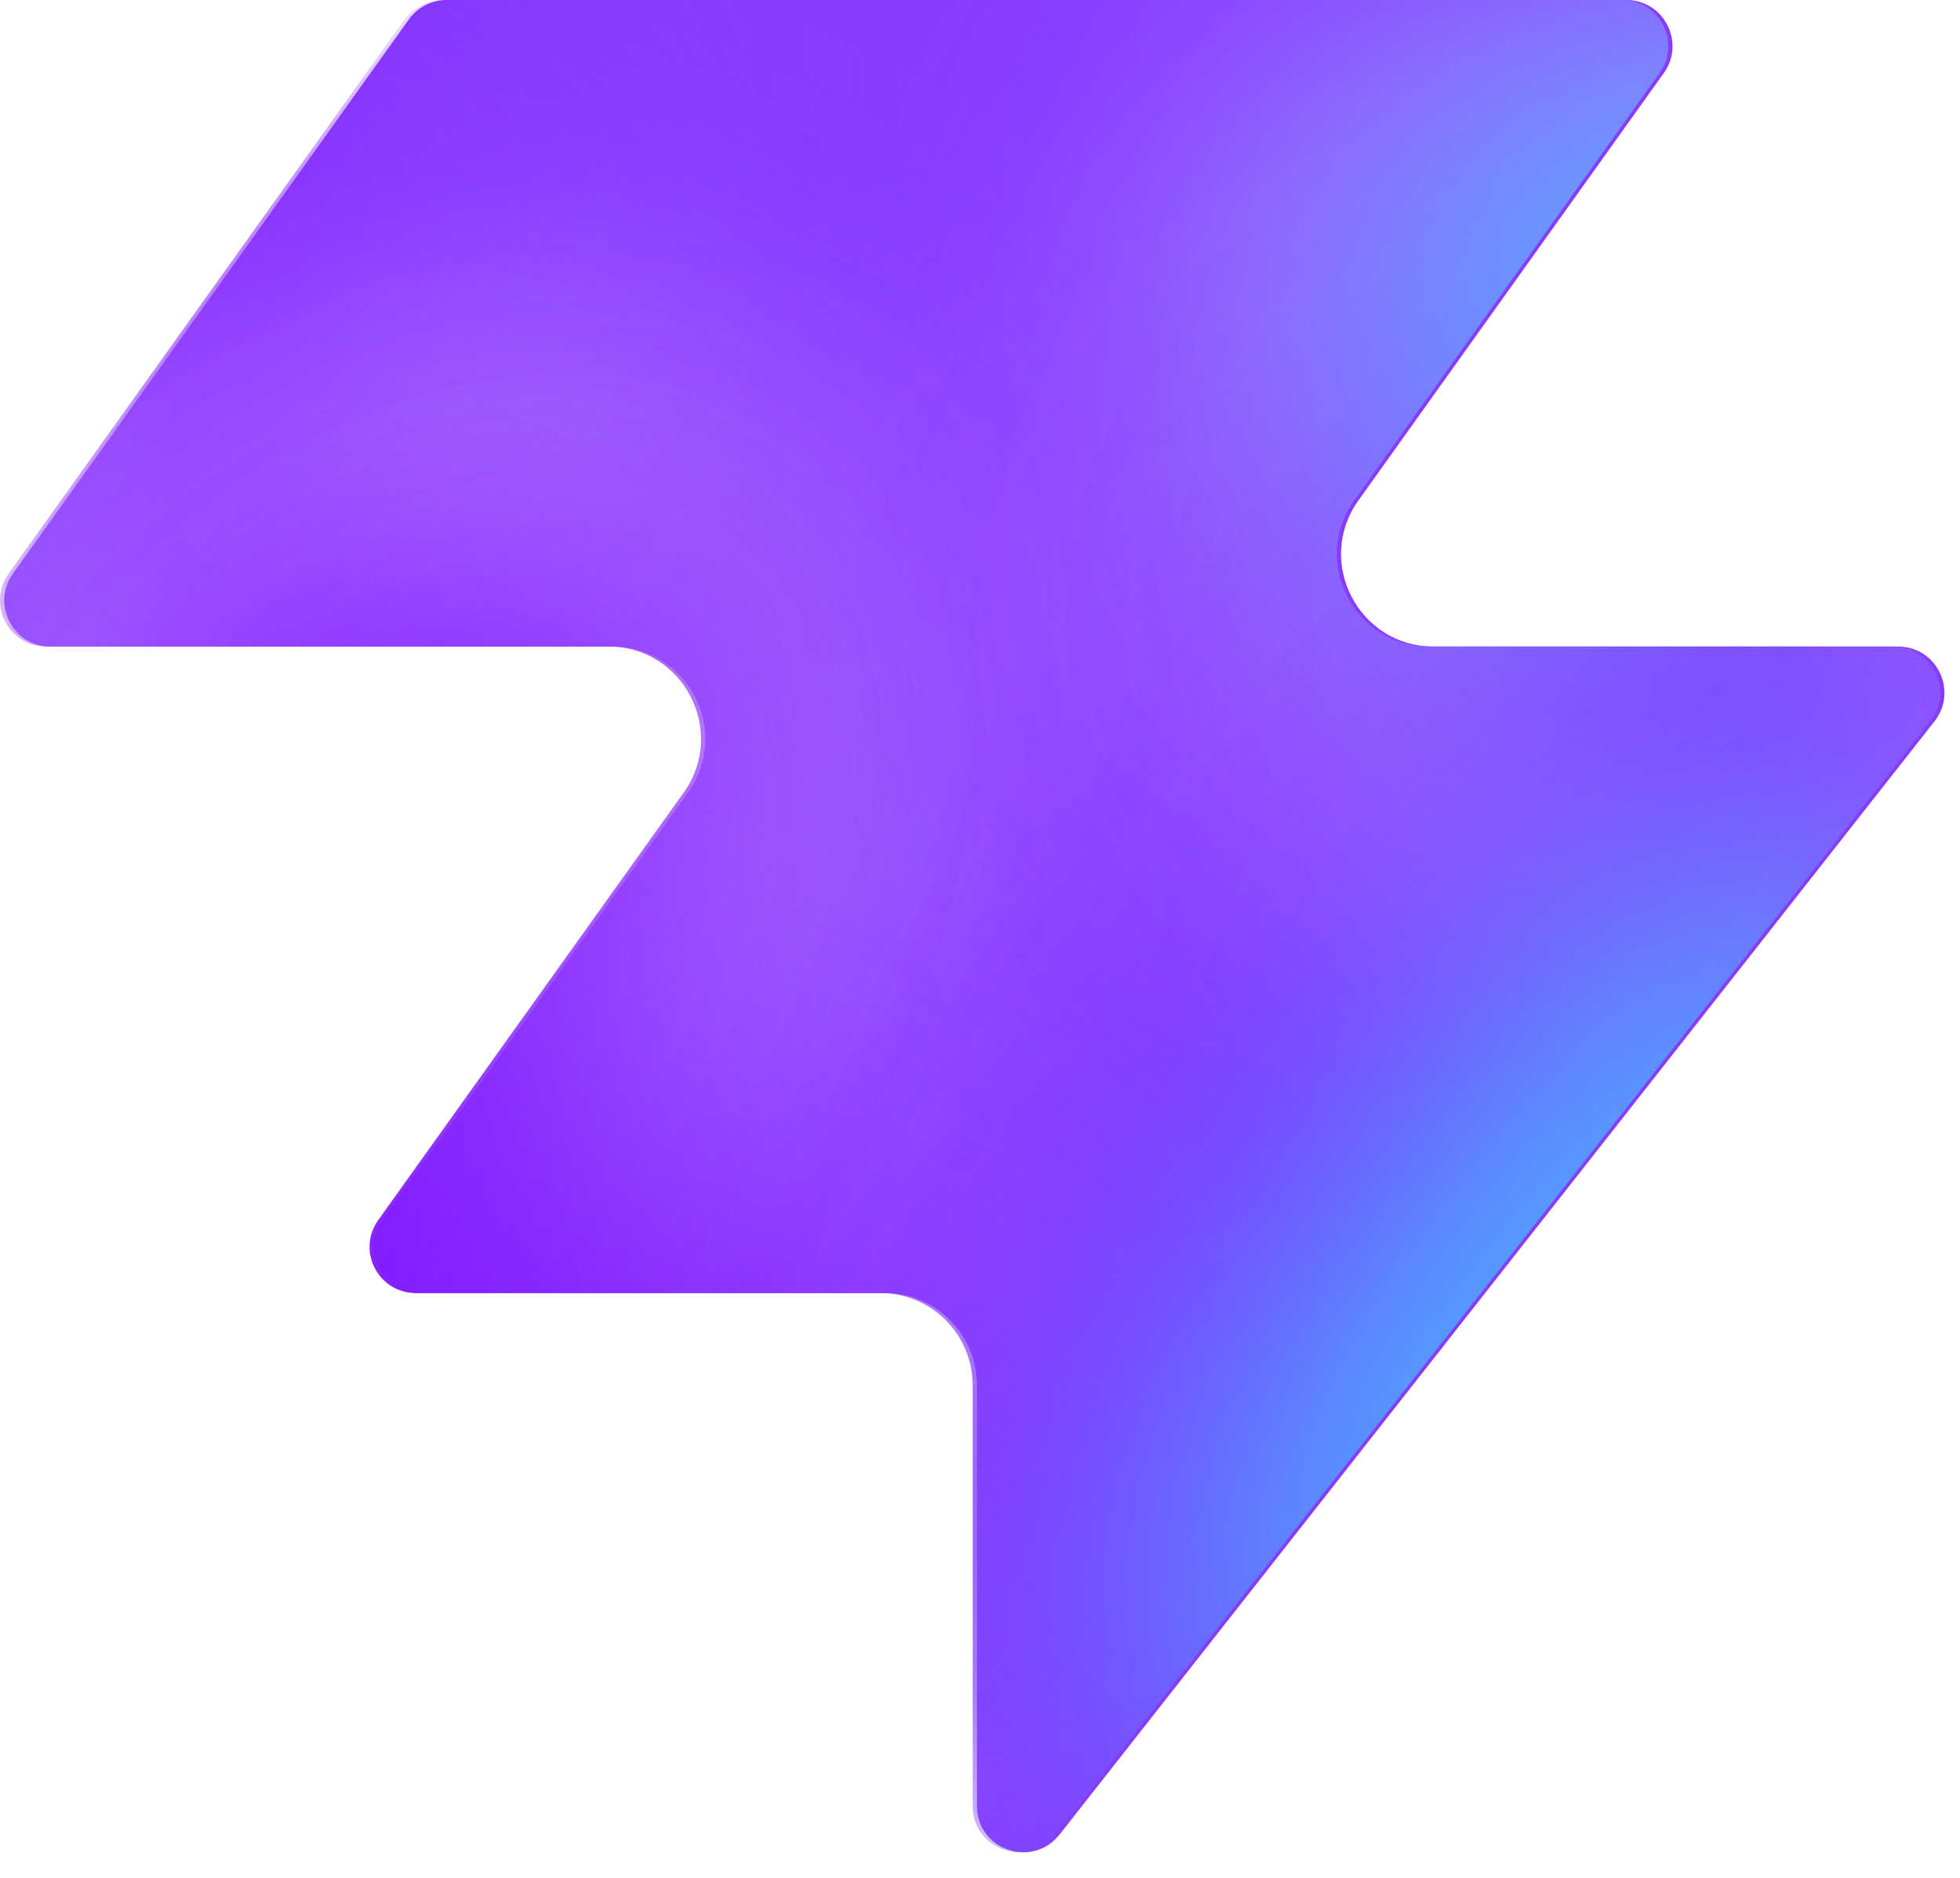
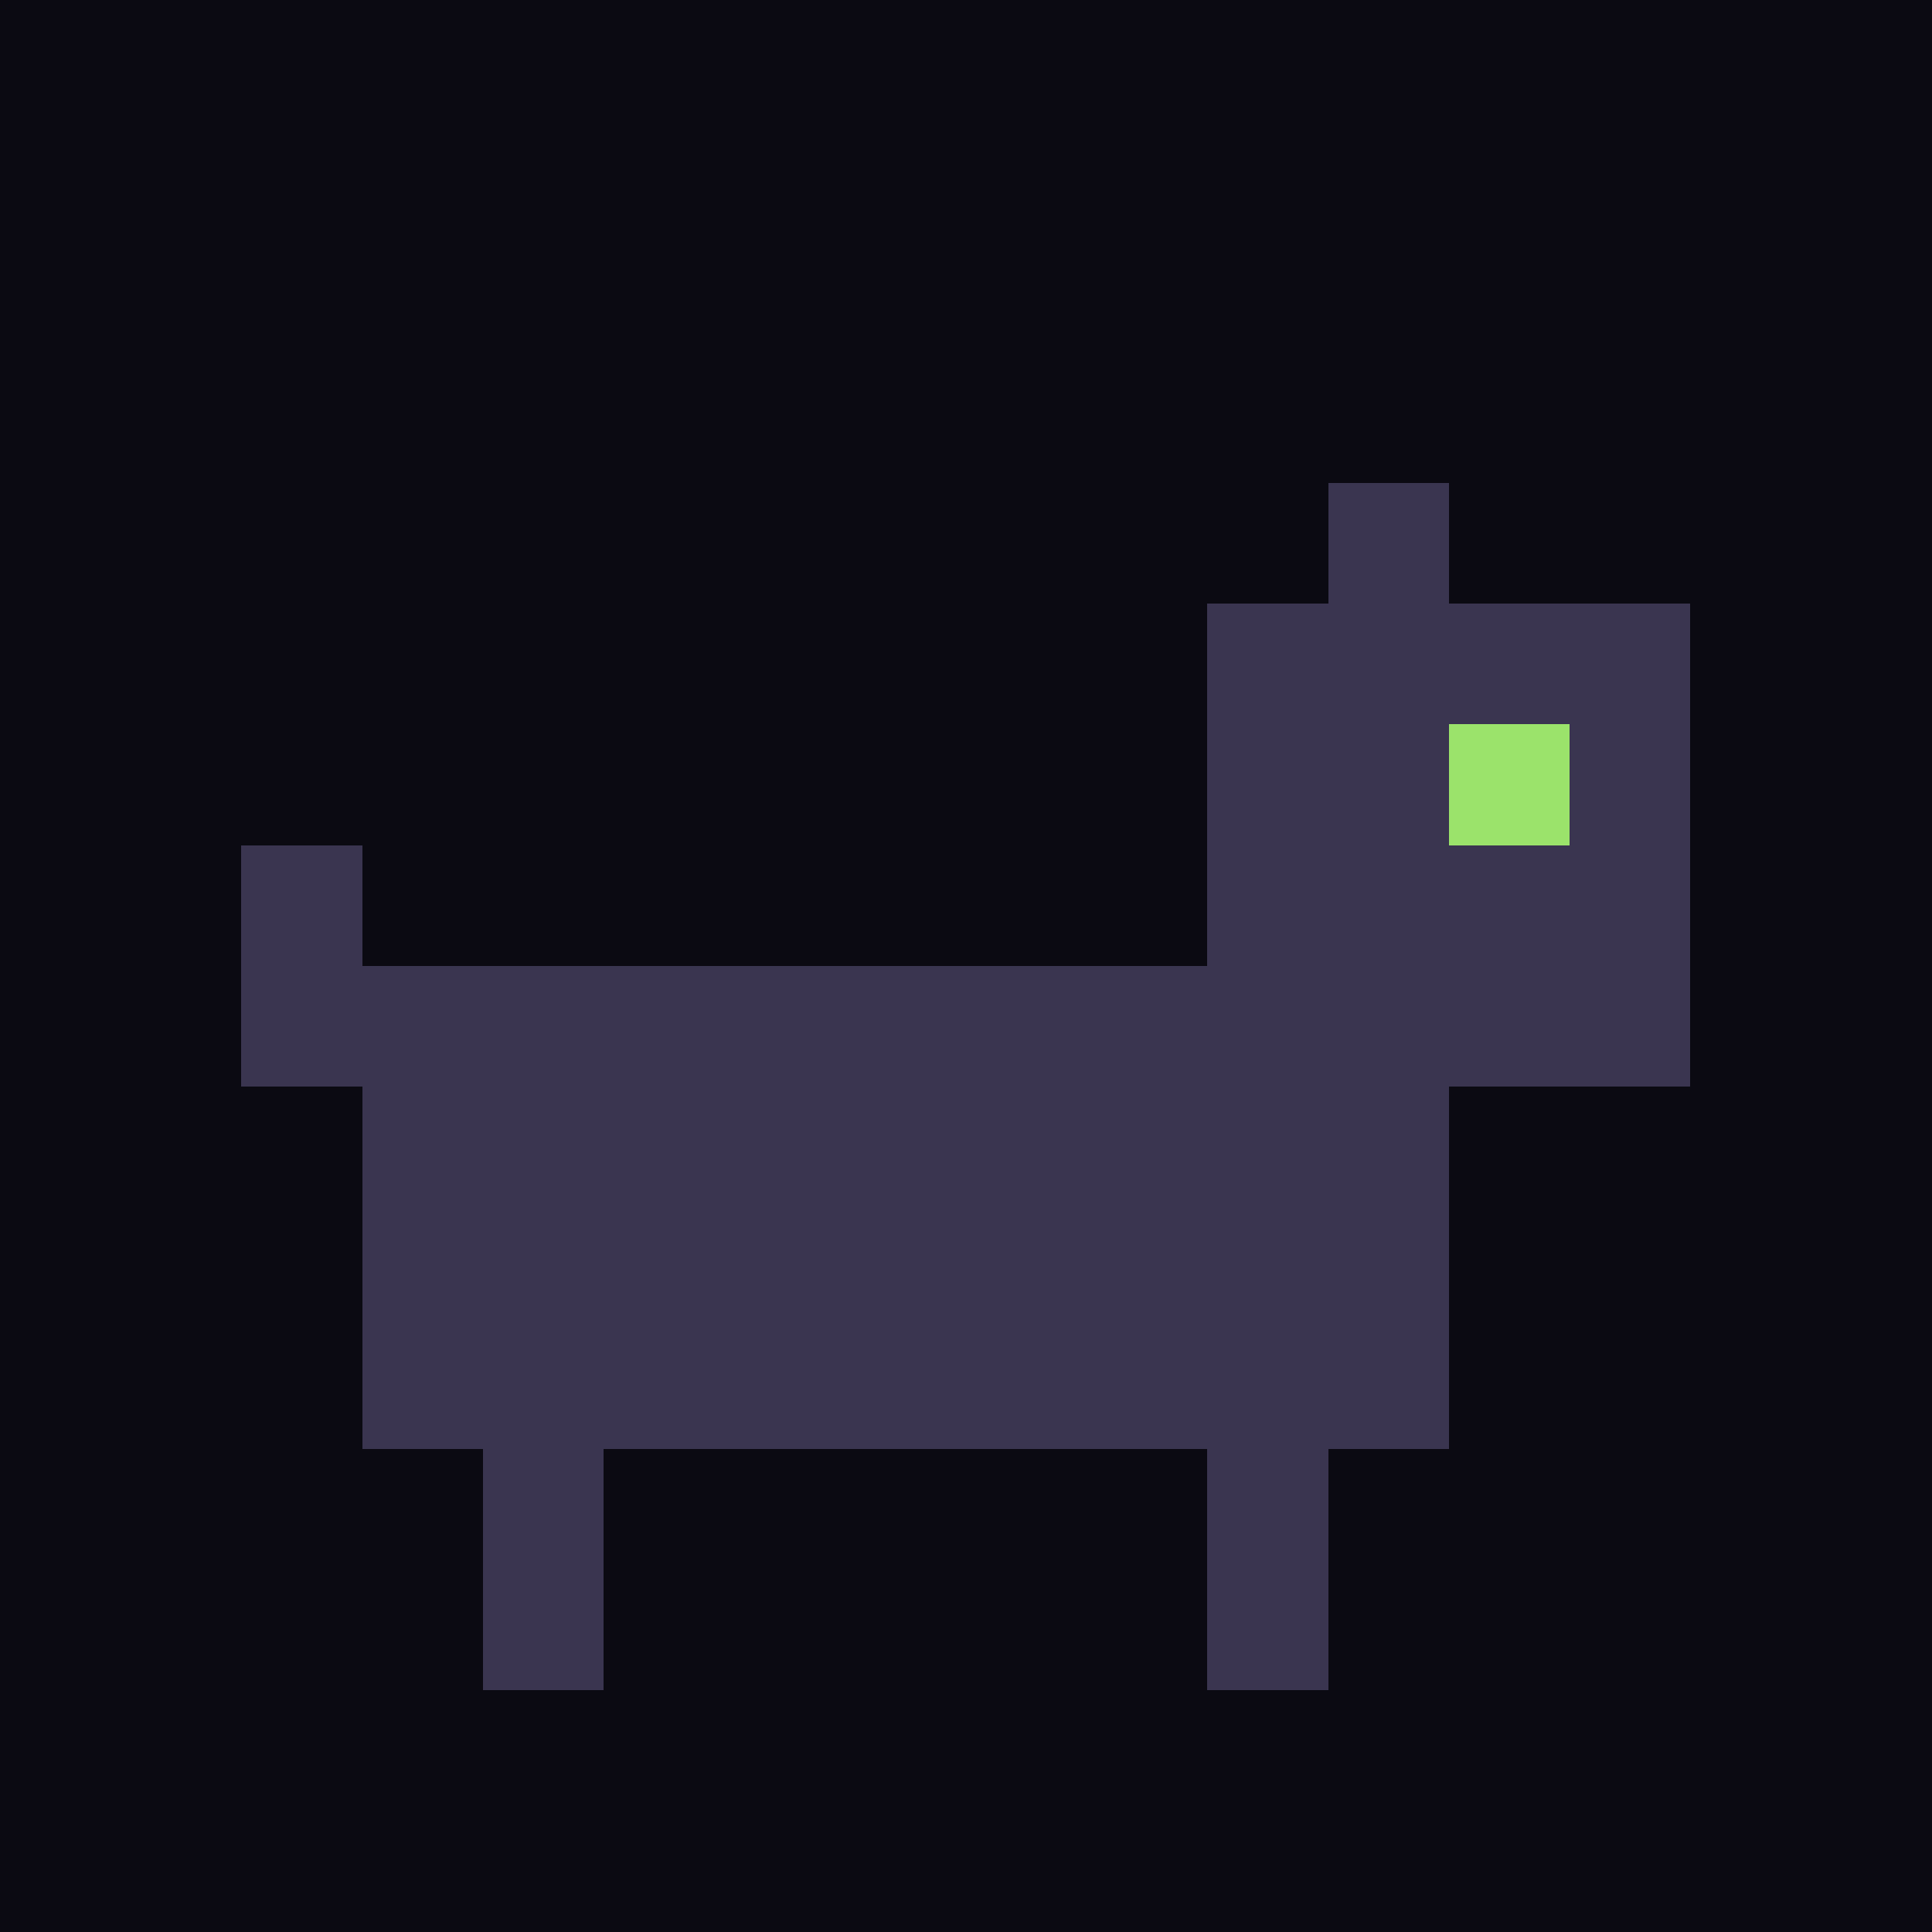
- <svg xmlns="http://www.w3.org/2000/svg" width="48" height="46" fill="none" viewBox="0 0 48 46">
-   <path fill="#863bff" d="M25.946 44.938c-.664.845-2.021.375-2.021-.698V33.937a2.26 2.26 0 0 0-2.262-2.262H10.287c-.92 0-1.456-1.04-.92-1.788l7.48-10.471c1.07-1.497 0-3.578-1.842-3.578H1.237c-.92 0-1.456-1.04-.92-1.788L10.013.474c.214-.297.556-.474.92-.474h28.894c.92 0 1.456 1.04.92 1.788l-7.48 10.471c-1.07 1.498 0 3.579 1.842 3.579h11.377c.943 0 1.473 1.088.89 1.83L25.947 44.94z" style="fill:#863bff;fill:color(display-p3 .525 .23 1);fill-opacity:1" />
-   <mask id="a" width="48" height="46" x="0" y="0" maskUnits="userSpaceOnUse" style="mask-type:alpha">
-     <path fill="#000" d="M25.842 44.938c-.664.844-2.021.375-2.021-.698V33.937a2.26 2.26 0 0 0-2.262-2.262H10.183c-.92 0-1.456-1.04-.92-1.788l7.48-10.471c1.07-1.498 0-3.579-1.842-3.579H1.133c-.92 0-1.456-1.04-.92-1.787L9.91.473c.214-.297.556-.474.92-.474h28.894c.92 0 1.456 1.04.92 1.788l-7.48 10.471c-1.07 1.498 0 3.578 1.842 3.578h11.377c.943 0 1.473 1.088.89 1.832L25.843 44.94z" style="fill:#000;fill-opacity:1" />
-   </mask>
-   <g mask="url(#a)">
-     <g filter="url(#b)">
-       <ellipse cx="5.508" cy="14.704" fill="#ede6ff" rx="5.508" ry="14.704" style="fill:#ede6ff;fill:color(display-p3 .927 .903 1);fill-opacity:1" transform="matrix(.00324 1 1 -.00324 -4.47 31.516)" />
-     </g>
-     <g filter="url(#c)">
-       <ellipse cx="10.399" cy="29.851" fill="#ede6ff" rx="10.399" ry="29.851" style="fill:#ede6ff;fill:color(display-p3 .927 .903 1);fill-opacity:1" transform="matrix(.00324 1 1 -.00324 -39.328 7.883)" />
-     </g>
-     <g filter="url(#d)">
-       <ellipse cx="5.508" cy="30.487" fill="#7e14ff" rx="5.508" ry="30.487" style="fill:#7e14ff;fill:color(display-p3 .492 .077 1);fill-opacity:1" transform="rotate(89.814 -25.913 -14.639)scale(1 -1)" />
-     </g>
-     <g filter="url(#e)">
-       <ellipse cx="5.508" cy="30.599" fill="#7e14ff" rx="5.508" ry="30.599" style="fill:#7e14ff;fill:color(display-p3 .492 .077 1);fill-opacity:1" transform="rotate(89.814 -32.644 -3.334)scale(1 -1)" />
-     </g>
-     <g filter="url(#f)">
-       <ellipse cx="5.508" cy="30.599" fill="#7e14ff" rx="5.508" ry="30.599" style="fill:#7e14ff;fill:color(display-p3 .492 .077 1);fill-opacity:1" transform="matrix(.00324 1 1 -.00324 -34.34 30.47)" />
-     </g>
-     <g filter="url(#g)">
-       <ellipse cx="14.072" cy="22.078" fill="#ede6ff" rx="14.072" ry="22.078" style="fill:#ede6ff;fill:color(display-p3 .927 .903 1);fill-opacity:1" transform="rotate(93.35 24.506 48.493)scale(-1 1)" />
-     </g>
-     <g filter="url(#h)">
-       <ellipse cx="3.47" cy="21.501" fill="#7e14ff" rx="3.47" ry="21.501" style="fill:#7e14ff;fill:color(display-p3 .492 .077 1);fill-opacity:1" transform="rotate(89.009 28.708 47.59)scale(-1 1)" />
-     </g>
-     <g filter="url(#i)">
-       <ellipse cx="3.47" cy="21.501" fill="#7e14ff" rx="3.47" ry="21.501" style="fill:#7e14ff;fill:color(display-p3 .492 .077 1);fill-opacity:1" transform="rotate(89.009 28.708 47.59)scale(-1 1)" />
-     </g>
-     <g filter="url(#j)">
-       <ellipse cx=".387" cy="8.972" fill="#7e14ff" rx="4.407" ry="29.108" style="fill:#7e14ff;fill:color(display-p3 .492 .077 1);fill-opacity:1" transform="rotate(39.51 .387 8.972)" />
-     </g>
-     <g filter="url(#k)">
-       <ellipse cx="47.523" cy="-6.092" fill="#7e14ff" rx="4.407" ry="29.108" style="fill:#7e14ff;fill:color(display-p3 .492 .077 1);fill-opacity:1" transform="rotate(37.892 47.523 -6.092)" />
-     </g>
-     <g filter="url(#l)">
-       <ellipse cx="41.412" cy="6.333" fill="#47bfff" rx="5.971" ry="9.665" style="fill:#47bfff;fill:color(display-p3 .28 .748 1);fill-opacity:1" transform="rotate(37.892 41.412 6.333)" />
-     </g>
-     <g filter="url(#m)">
-       <ellipse cx="-1.879" cy="38.332" fill="#7e14ff" rx="4.407" ry="29.108" style="fill:#7e14ff;fill:color(display-p3 .492 .077 1);fill-opacity:1" transform="rotate(37.892 -1.88 38.332)" />
-     </g>
-     <g filter="url(#n)">
-       <ellipse cx="-1.879" cy="38.332" fill="#7e14ff" rx="4.407" ry="29.108" style="fill:#7e14ff;fill:color(display-p3 .492 .077 1);fill-opacity:1" transform="rotate(37.892 -1.88 38.332)" />
-     </g>
-     <g filter="url(#o)">
-       <ellipse cx="35.651" cy="29.907" fill="#7e14ff" rx="4.407" ry="29.108" style="fill:#7e14ff;fill:color(display-p3 .492 .077 1);fill-opacity:1" transform="rotate(37.892 35.651 29.907)" />
-     </g>
-     <g filter="url(#p)">
-       <ellipse cx="38.418" cy="32.4" fill="#47bfff" rx="5.971" ry="15.297" style="fill:#47bfff;fill:color(display-p3 .28 .748 1);fill-opacity:1" transform="rotate(37.892 38.418 32.4)" />
-     </g>
-   </g>
-   <defs>
-     <filter id="b" width="60.045" height="41.654" x="-19.77" y="16.149" color-interpolation-filters="sRGB" filterUnits="userSpaceOnUse">
-       <feFlood flood-opacity="0" result="BackgroundImageFix" />
-       <feBlend in="SourceGraphic" in2="BackgroundImageFix" result="shape" />
-       <feGaussianBlur result="effect1_foregroundBlur_2002_17158" stdDeviation="7.659" />
-     </filter>
-     <filter id="c" width="90.34" height="51.437" x="-54.613" y="-7.533" color-interpolation-filters="sRGB" filterUnits="userSpaceOnUse">
-       <feFlood flood-opacity="0" result="BackgroundImageFix" />
-       <feBlend in="SourceGraphic" in2="BackgroundImageFix" result="shape" />
-       <feGaussianBlur result="effect1_foregroundBlur_2002_17158" stdDeviation="7.659" />
-     </filter>
-     <filter id="d" width="79.355" height="29.4" x="-49.64" y="2.03" color-interpolation-filters="sRGB" filterUnits="userSpaceOnUse">
-       <feFlood flood-opacity="0" result="BackgroundImageFix" />
-       <feBlend in="SourceGraphic" in2="BackgroundImageFix" result="shape" />
-       <feGaussianBlur result="effect1_foregroundBlur_2002_17158" stdDeviation="4.596" />
-     </filter>
-     <filter id="e" width="79.579" height="29.4" x="-45.045" y="20.029" color-interpolation-filters="sRGB" filterUnits="userSpaceOnUse">
-       <feFlood flood-opacity="0" result="BackgroundImageFix" />
-       <feBlend in="SourceGraphic" in2="BackgroundImageFix" result="shape" />
-       <feGaussianBlur result="effect1_foregroundBlur_2002_17158" stdDeviation="4.596" />
-     </filter>
-     <filter id="f" width="79.579" height="29.4" x="-43.513" y="21.178" color-interpolation-filters="sRGB" filterUnits="userSpaceOnUse">
-       <feFlood flood-opacity="0" result="BackgroundImageFix" />
-       <feBlend in="SourceGraphic" in2="BackgroundImageFix" result="shape" />
-       <feGaussianBlur result="effect1_foregroundBlur_2002_17158" stdDeviation="4.596" />
-     </filter>
-     <filter id="g" width="74.749" height="58.852" x="15.756" y="-17.901" color-interpolation-filters="sRGB" filterUnits="userSpaceOnUse">
-       <feFlood flood-opacity="0" result="BackgroundImageFix" />
-       <feBlend in="SourceGraphic" in2="BackgroundImageFix" result="shape" />
-       <feGaussianBlur result="effect1_foregroundBlur_2002_17158" stdDeviation="7.659" />
-     </filter>
-     <filter id="h" width="61.377" height="25.362" x="23.548" y="2.284" color-interpolation-filters="sRGB" filterUnits="userSpaceOnUse">
-       <feFlood flood-opacity="0" result="BackgroundImageFix" />
-       <feBlend in="SourceGraphic" in2="BackgroundImageFix" result="shape" />
-       <feGaussianBlur result="effect1_foregroundBlur_2002_17158" stdDeviation="4.596" />
-     </filter>
-     <filter id="i" width="61.377" height="25.362" x="23.548" y="2.284" color-interpolation-filters="sRGB" filterUnits="userSpaceOnUse">
-       <feFlood flood-opacity="0" result="BackgroundImageFix" />
-       <feBlend in="SourceGraphic" in2="BackgroundImageFix" result="shape" />
-       <feGaussianBlur result="effect1_foregroundBlur_2002_17158" stdDeviation="4.596" />
-     </filter>
-     <filter id="j" width="56.045" height="63.649" x="-27.636" y="-22.853" color-interpolation-filters="sRGB" filterUnits="userSpaceOnUse">
-       <feFlood flood-opacity="0" result="BackgroundImageFix" />
-       <feBlend in="SourceGraphic" in2="BackgroundImageFix" result="shape" />
-       <feGaussianBlur result="effect1_foregroundBlur_2002_17158" stdDeviation="4.596" />
-     </filter>
-     <filter id="k" width="54.814" height="64.646" x="20.116" y="-38.415" color-interpolation-filters="sRGB" filterUnits="userSpaceOnUse">
-       <feFlood flood-opacity="0" result="BackgroundImageFix" />
-       <feBlend in="SourceGraphic" in2="BackgroundImageFix" result="shape" />
-       <feGaussianBlur result="effect1_foregroundBlur_2002_17158" stdDeviation="4.596" />
-     </filter>
-     <filter id="l" width="33.541" height="35.313" x="24.641" y="-11.323" color-interpolation-filters="sRGB" filterUnits="userSpaceOnUse">
-       <feFlood flood-opacity="0" result="BackgroundImageFix" />
-       <feBlend in="SourceGraphic" in2="BackgroundImageFix" result="shape" />
-       <feGaussianBlur result="effect1_foregroundBlur_2002_17158" stdDeviation="4.596" />
-     </filter>
-     <filter id="m" width="54.814" height="64.646" x="-29.286" y="6.009" color-interpolation-filters="sRGB" filterUnits="userSpaceOnUse">
-       <feFlood flood-opacity="0" result="BackgroundImageFix" />
-       <feBlend in="SourceGraphic" in2="BackgroundImageFix" result="shape" />
-       <feGaussianBlur result="effect1_foregroundBlur_2002_17158" stdDeviation="4.596" />
-     </filter>
-     <filter id="n" width="54.814" height="64.646" x="-29.286" y="6.009" color-interpolation-filters="sRGB" filterUnits="userSpaceOnUse">
-       <feFlood flood-opacity="0" result="BackgroundImageFix" />
-       <feBlend in="SourceGraphic" in2="BackgroundImageFix" result="shape" />
-       <feGaussianBlur result="effect1_foregroundBlur_2002_17158" stdDeviation="4.596" />
-     </filter>
-     <filter id="o" width="54.814" height="64.646" x="8.244" y="-2.416" color-interpolation-filters="sRGB" filterUnits="userSpaceOnUse">
-       <feFlood flood-opacity="0" result="BackgroundImageFix" />
-       <feBlend in="SourceGraphic" in2="BackgroundImageFix" result="shape" />
-       <feGaussianBlur result="effect1_foregroundBlur_2002_17158" stdDeviation="4.596" />
-     </filter>
-     <filter id="p" width="39.409" height="43.623" x="18.713" y="10.588" color-interpolation-filters="sRGB" filterUnits="userSpaceOnUse">
-       <feFlood flood-opacity="0" result="BackgroundImageFix" />
-       <feBlend in="SourceGraphic" in2="BackgroundImageFix" result="shape" />
-       <feGaussianBlur result="effect1_foregroundBlur_2002_17158" stdDeviation="4.596" />
-     </filter>
-   </defs>
+ <svg xmlns="http://www.w3.org/2000/svg" viewBox="0 0 16 16" shape-rendering="crispEdges">
+   <rect width="16" height="16" fill="#0b0a12" />
+   <rect x="3" y="8" width="9" height="4" fill="#3a3550" />
+   <rect x="10" y="5" width="4" height="4" fill="#3a3550" />
+   <rect x="11" y="4" width="1" height="1" fill="#3a3550" />
+   <rect x="12" y="6" width="1" height="1" fill="#9be36b" />
+   <rect x="2" y="7" width="1" height="2" fill="#3a3550" />
+   <rect x="4" y="12" width="1" height="2" fill="#3a3550" />
+   <rect x="10" y="12" width="1" height="2" fill="#3a3550" />
</svg>
